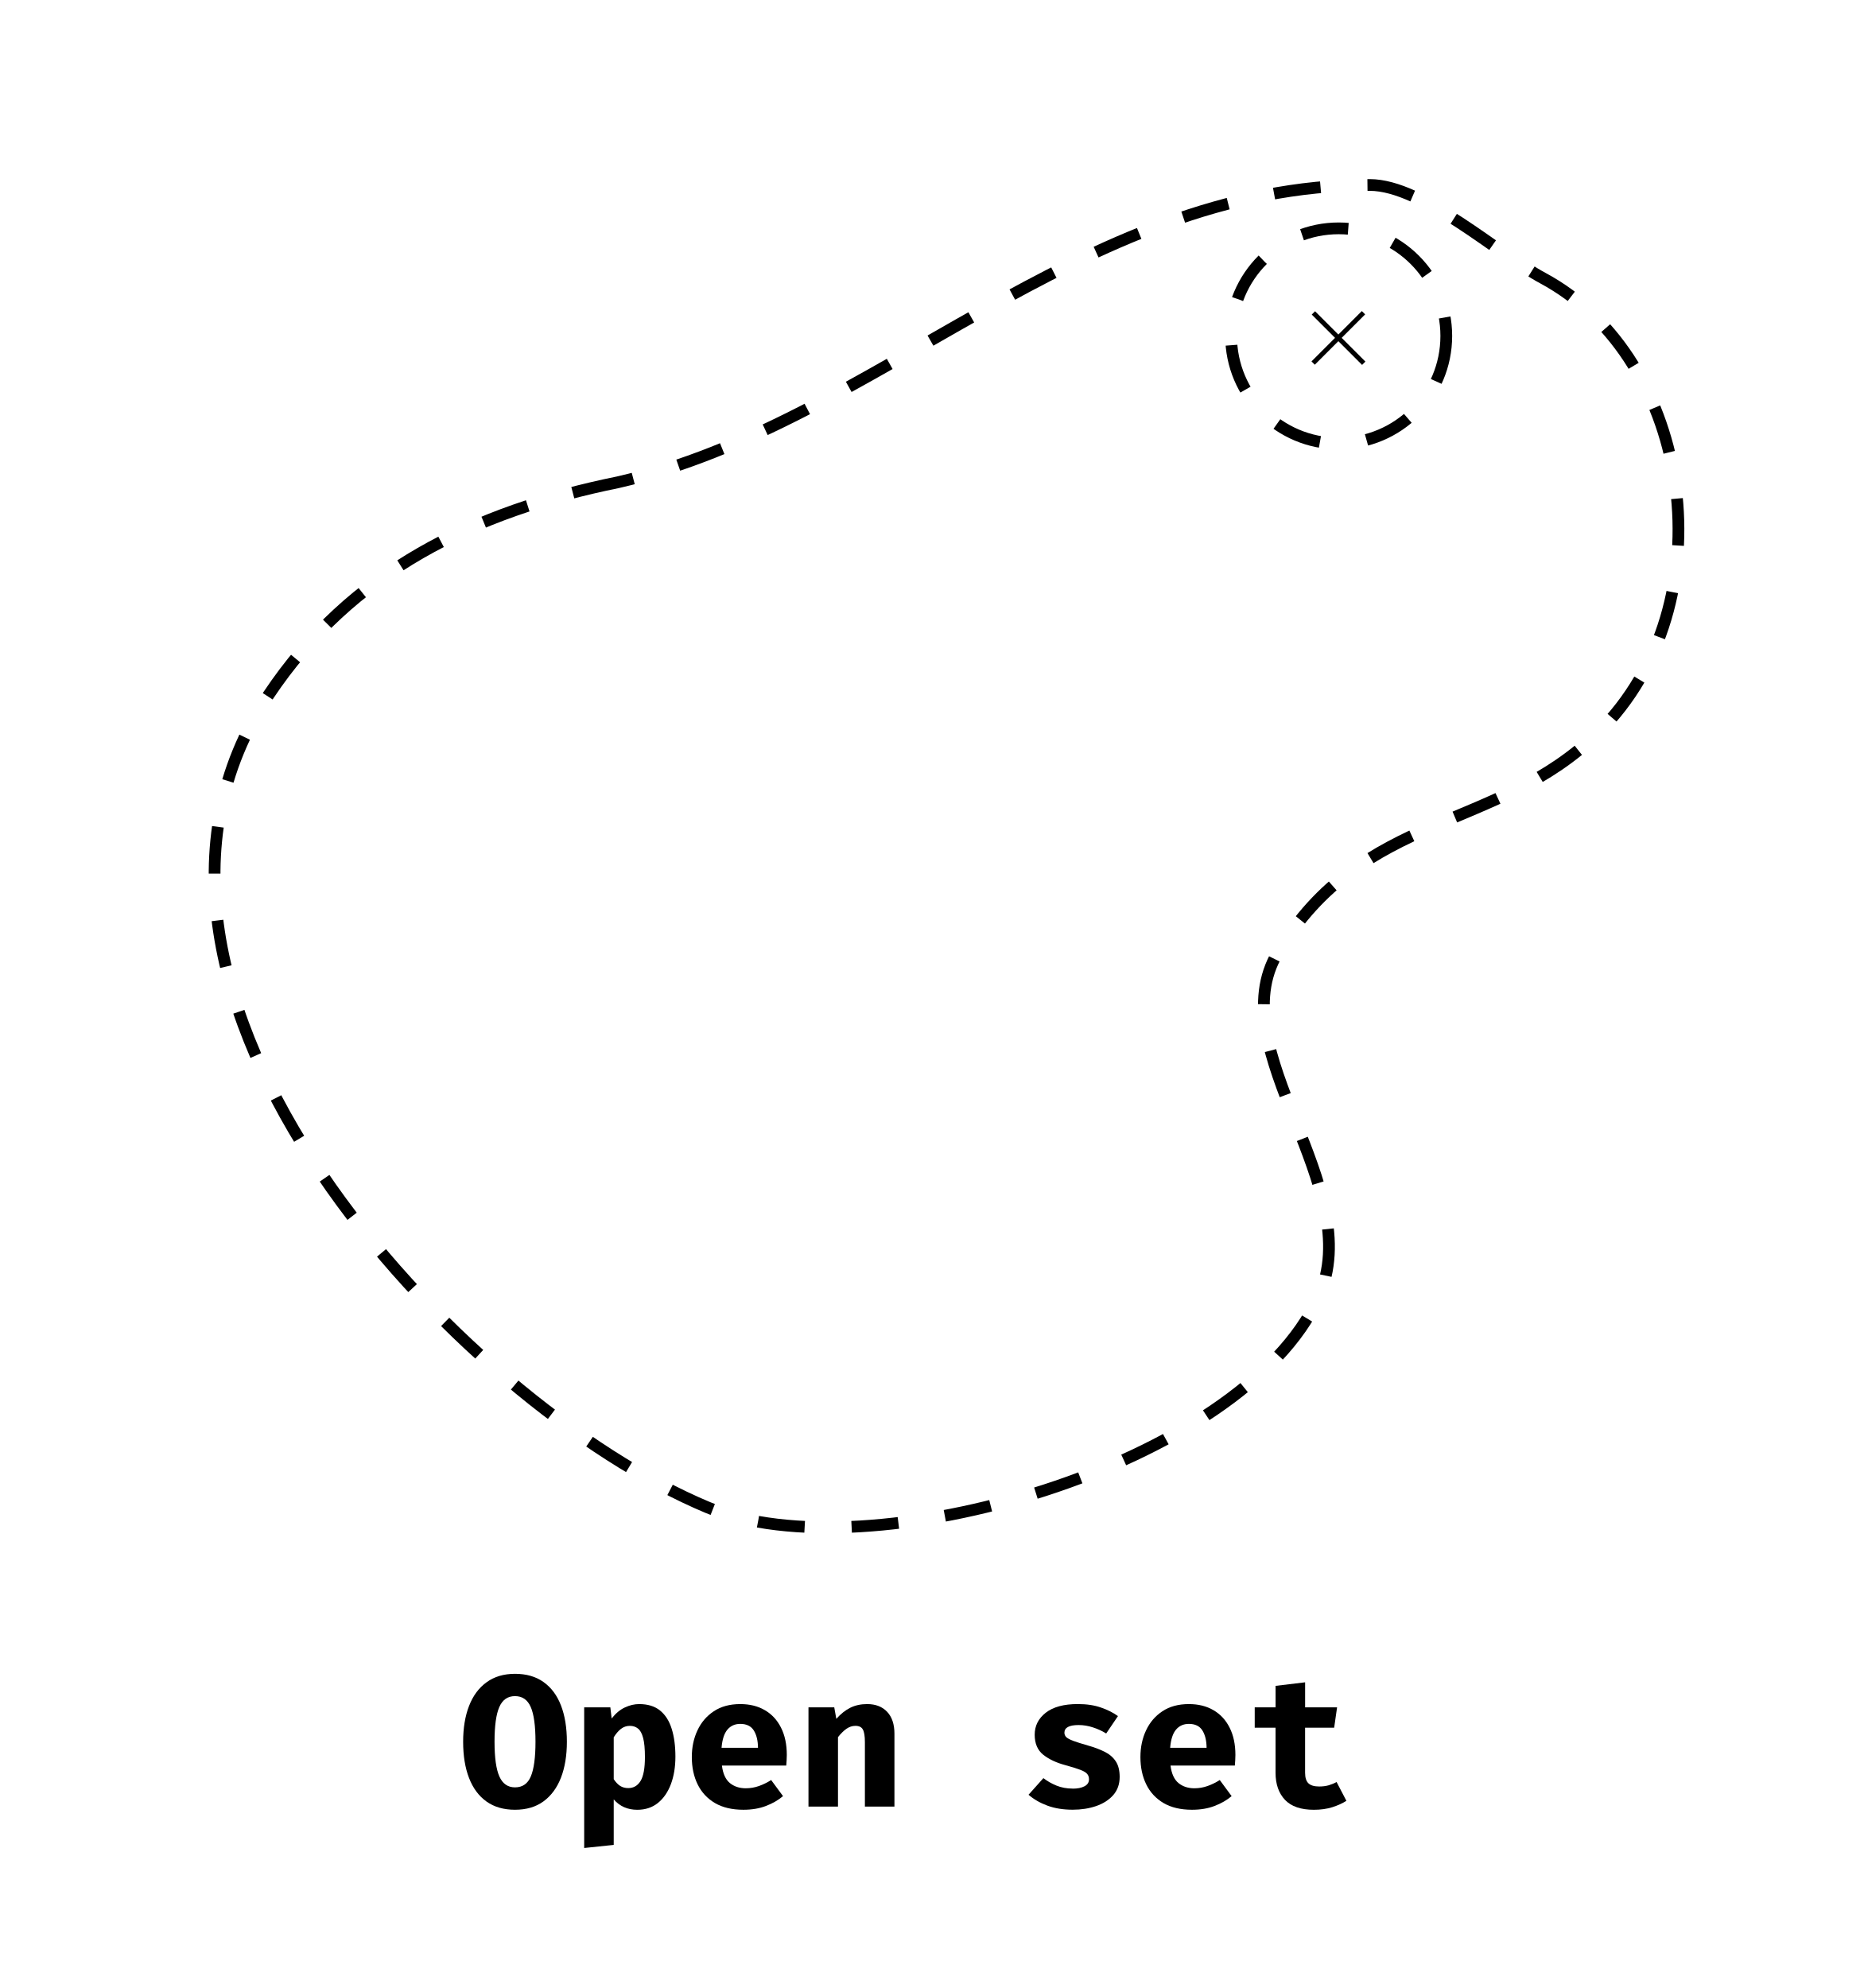
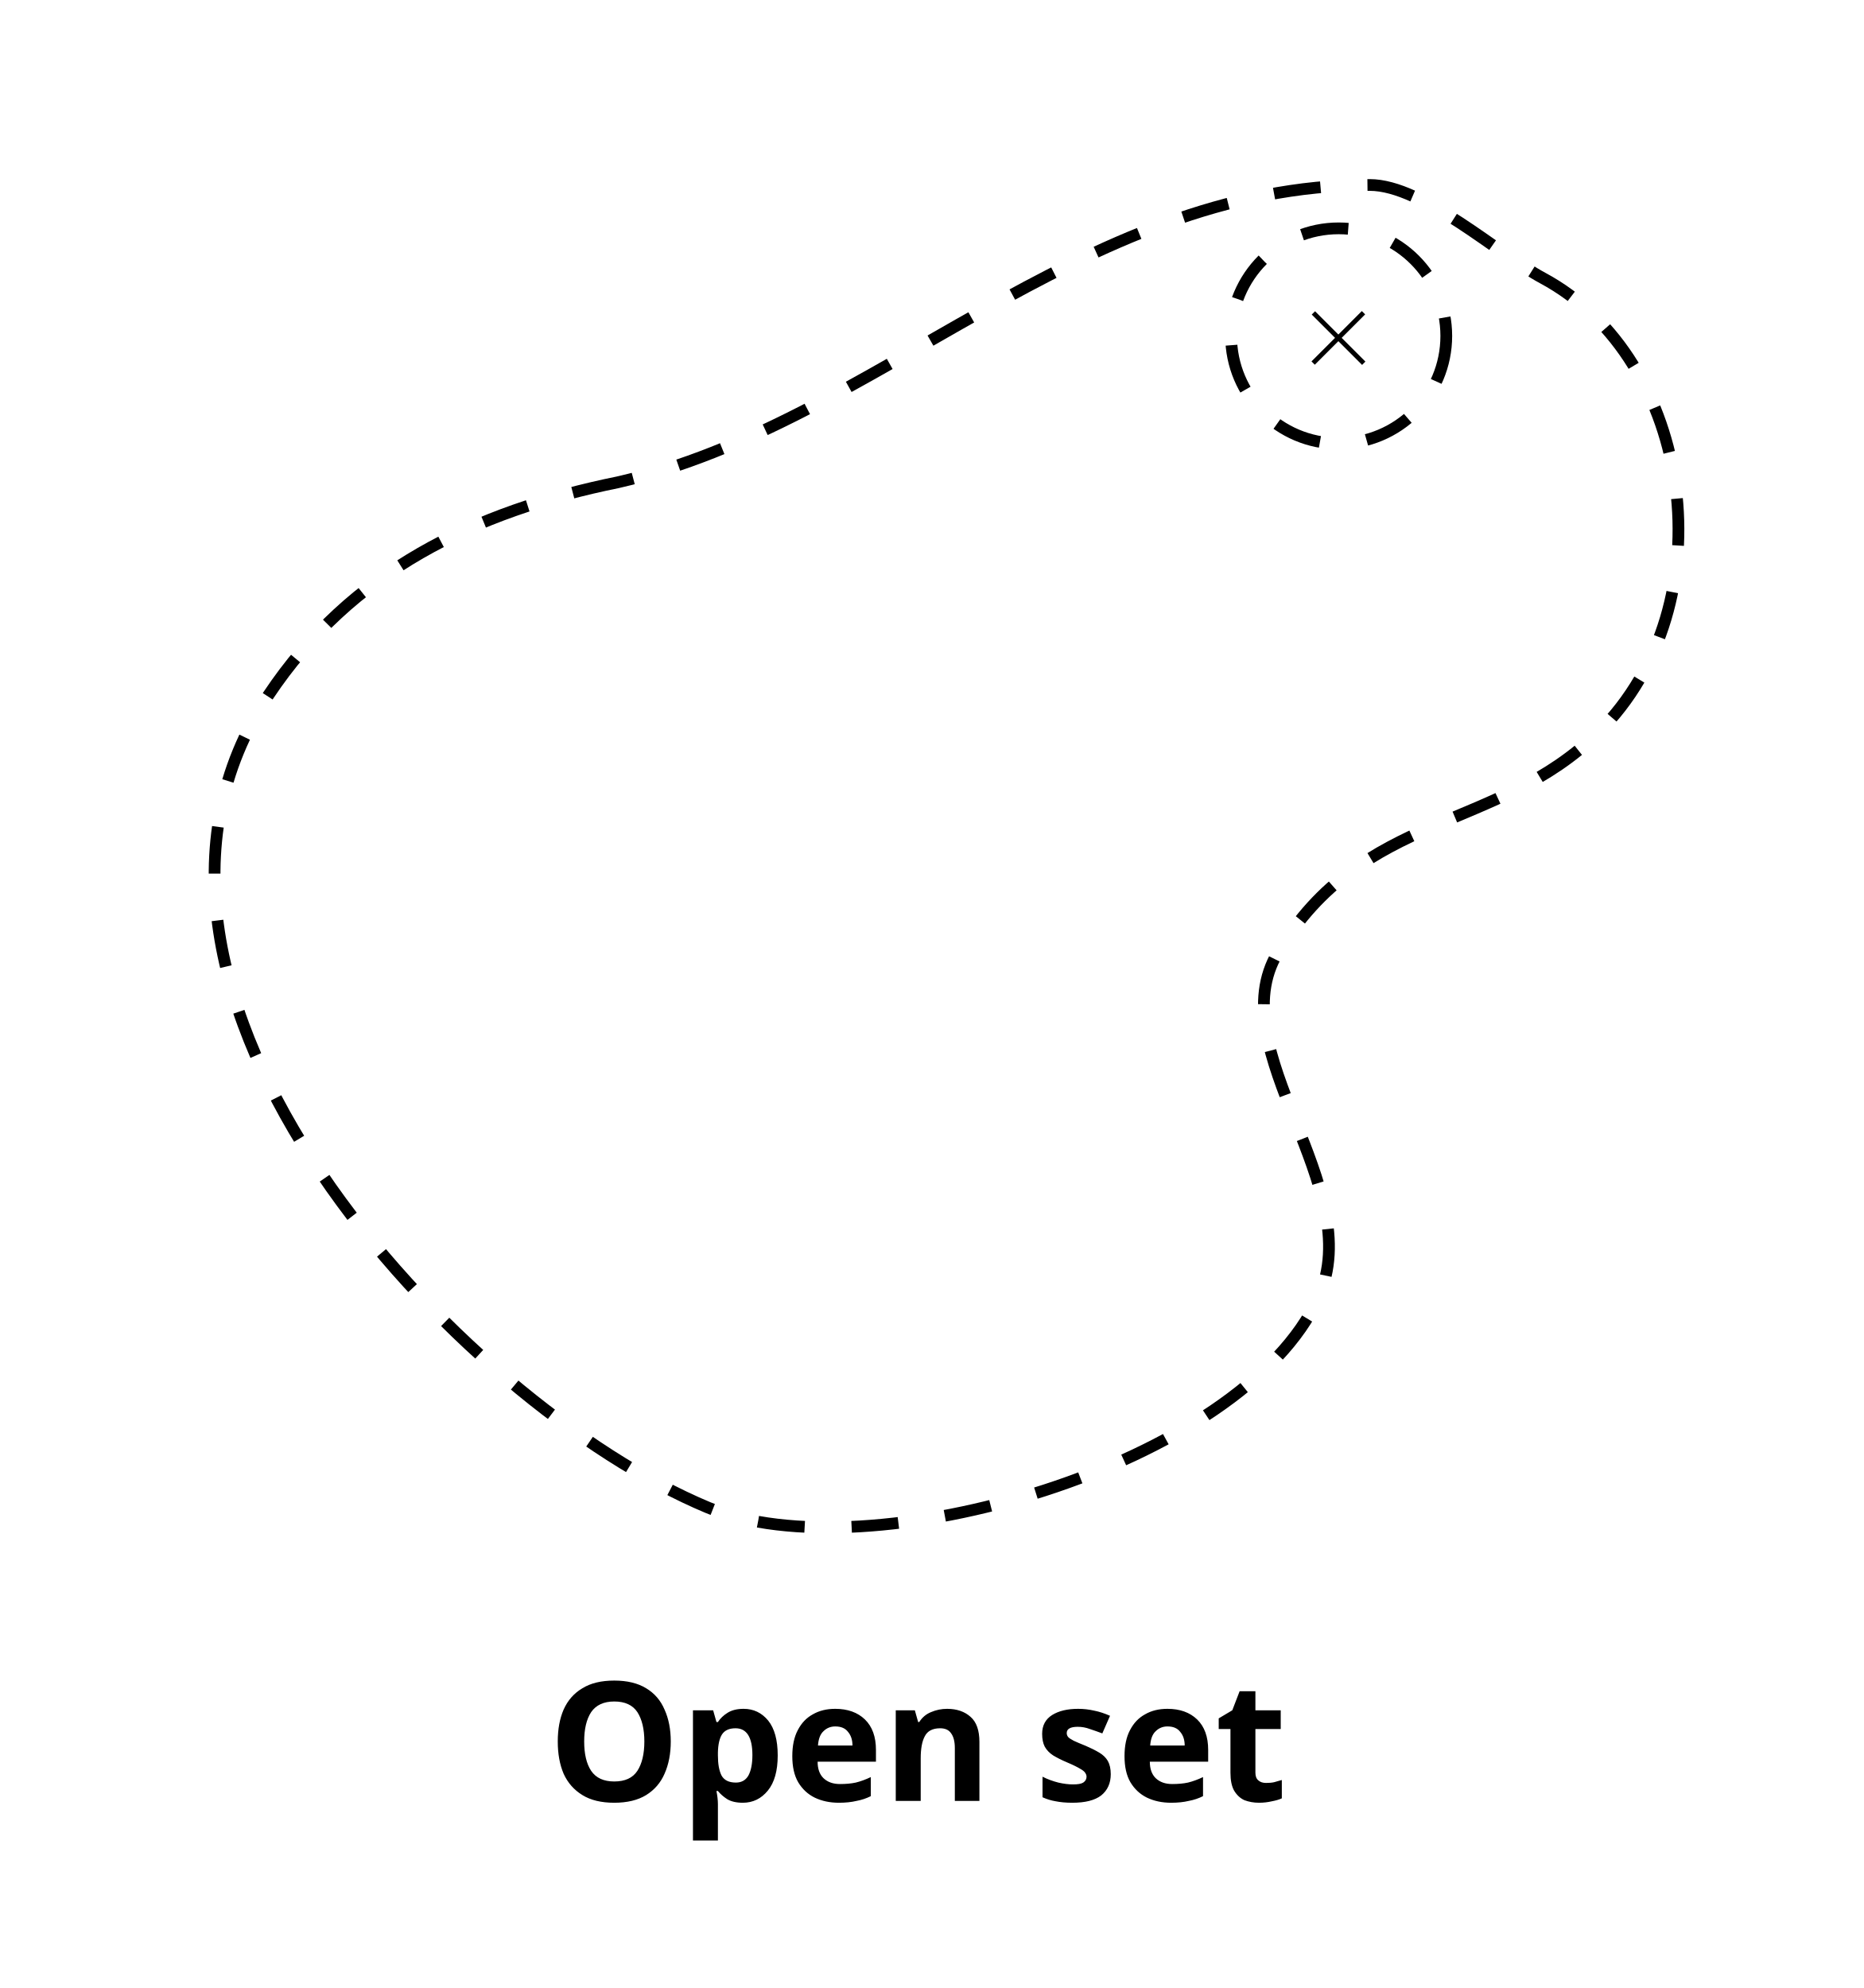
<svg xmlns="http://www.w3.org/2000/svg" width="300" height="320" viewBox="0 0 79.375 84.667" version="1.1" id="svg5">
  <defs id="defs2" />
  <g id="layer1">
    <path style="fill:none;stroke:#000000;stroke-width:0.5;stroke-linejoin:bevel;stroke-miterlimit:4;stroke-dasharray:2, 2;stroke-dashoffset:0;stroke-opacity:1" d="m 26.343,20.534 c -6.137,1.242 -11.393,3.795 -14.908,9.068 -8.394,12.591 8.143,30.197 18.716,34.604 6.79,2.83 22.757,-1.793 26.001,-8.955 2.139,-4.723 -4.238,-10.509 -1.732,-14.687 3.619,-6.032 9.33,-5.113 13.647,-9.369 C 73.61,25.73 72.111,15.278 65.698,11.84 63.842,10.844 60.604,7.878 58.335,7.878 c -12.376,0 -21.049,10.157 -31.992,12.655 z" id="path321" />
    <circle style="fill:none;stroke:#000000;stroke-width:0.5;stroke-linejoin:bevel;stroke-miterlimit:4;stroke-dasharray:2, 2;stroke-dashoffset:0;stroke-opacity:1" id="path1613" cx="57.012" cy="14.307" r="4.582" />
    <g id="g2313" transform="translate(-0.4832941,-3.434535)">
      <path style="fill:none;stroke:#000000;stroke-width:0.2;stroke-linejoin:bevel;stroke-miterlimit:4;stroke-dasharray:none;stroke-dashoffset:0;stroke-opacity:1" d="m 58.551,16.753 -2.144,2.144" id="path1843" />
      <g id="g2308">
        <path style="fill:none;stroke:#000000;stroke-width:0.2;stroke-linejoin:bevel;stroke-miterlimit:4;stroke-dasharray:none;stroke-dashoffset:0;stroke-opacity:1" d="m 56.418,16.761 2.144,2.144" id="path1843-3" />
      </g>
    </g>
-     <g aria-label="Open set" id="text4187" style="font-weight:bold;font-size:7.761px;font-family:'Fira Code';-inkscape-font-specification:'Fira Code Bold';fill:#000000;stroke-width:0.2;stroke-linejoin:bevel">
-       <path d="m 24.142,74.179 q 0,0.876 -0.251,1.528 -0.251,0.649 -0.744,1.011 -0.49,0.358 -1.214,0.358 -0.72,0 -1.214,-0.35 -0.494,-0.354 -0.744,-1.003 -0.251,-0.649 -0.251,-1.544 0,-0.876 0.251,-1.524 0.251,-0.649 0.744,-1.007 0.494,-0.362 1.214,-0.362 0.724,0 1.214,0.35 0.494,0.35 0.744,0.999 0.251,0.649 0.251,1.544 z m -1.337,0 q 0,-1.019 -0.203,-1.481 -0.203,-0.462 -0.669,-0.462 -0.466,0 -0.669,0.466 -0.203,0.462 -0.203,1.477 0,1.019 0.207,1.481 0.207,0.462 0.665,0.462 0.478,0 0.673,-0.466 0.199,-0.47 0.199,-1.477 z" id="path5275" />
-       <path d="m 27.219,72.575 q 0.553,0 0.892,0.275 0.338,0.275 0.494,0.776 0.159,0.501 0.159,1.19 0,0.653 -0.191,1.166 -0.191,0.509 -0.553,0.804 -0.362,0.291 -0.88,0.291 -0.617,0 -1.003,-0.442 v 1.938 l -1.258,0.131 v -5.99 h 1.114 l 0.056,0.474 q 0.259,-0.33 0.565,-0.47 0.306,-0.143 0.605,-0.143 z m -0.39,0.927 q -0.219,0 -0.386,0.131 -0.167,0.131 -0.306,0.358 v 1.783 q 0.131,0.195 0.275,0.287 0.147,0.092 0.346,0.092 0.334,0 0.521,-0.302 0.187,-0.306 0.187,-1.019 0,-0.525 -0.076,-0.812 -0.076,-0.291 -0.219,-0.402 -0.143,-0.115 -0.342,-0.115 z" id="path5277" />
-       <path d="m 30.745,75.194 q 0.064,0.517 0.338,0.744 0.275,0.223 0.677,0.223 0.291,0 0.561,-0.096 0.271,-0.096 0.521,-0.255 l 0.505,0.685 q -0.299,0.255 -0.724,0.418 -0.422,0.163 -0.963,0.163 -0.724,0 -1.214,-0.287 -0.49,-0.291 -0.736,-0.796 -0.247,-0.505 -0.247,-1.162 0,-0.625 0.239,-1.134 0.239,-0.513 0.697,-0.816 0.462,-0.306 1.126,-0.306 0.605,0 1.047,0.259 0.446,0.259 0.689,0.744 0.247,0.486 0.247,1.166 0,0.107 -0.008,0.231 -0.004,0.123 -0.016,0.219 z m 0.78,-1.775 q -0.338,0 -0.545,0.243 -0.207,0.243 -0.251,0.776 h 1.552 q -0.004,-0.462 -0.179,-0.74 -0.175,-0.279 -0.577,-0.279 z" id="path5279" />
-       <path d="m 34.431,76.941 v -4.227 h 1.098 l 0.088,0.49 q 0.283,-0.318 0.597,-0.474 0.314,-0.155 0.716,-0.155 0.541,0 0.852,0.33 0.31,0.33 0.31,0.931 v 3.104 h -1.258 v -2.742 q 0,-0.39 -0.088,-0.541 -0.084,-0.155 -0.318,-0.155 -0.199,0 -0.382,0.127 -0.179,0.127 -0.358,0.354 v 2.957 z" id="path5281" />
-       <path d="m 45.678,76.177 q 0.314,0 0.505,-0.1 0.195,-0.1 0.195,-0.299 0,-0.135 -0.076,-0.227 -0.076,-0.092 -0.291,-0.175 -0.215,-0.084 -0.637,-0.199 -0.581,-0.155 -0.947,-0.446 -0.362,-0.291 -0.362,-0.852 0,-0.565 0.47,-0.935 0.474,-0.37 1.365,-0.37 0.565,0 0.983,0.147 0.422,0.143 0.728,0.366 l -0.501,0.74 q -0.263,-0.163 -0.565,-0.259 -0.302,-0.1 -0.609,-0.1 -0.605,0 -0.605,0.326 0,0.107 0.076,0.187 0.08,0.076 0.295,0.159 0.215,0.08 0.629,0.199 0.41,0.115 0.712,0.267 0.306,0.151 0.474,0.406 0.167,0.251 0.167,0.665 0,0.462 -0.275,0.776 -0.275,0.31 -0.728,0.466 -0.454,0.155 -0.995,0.155 -0.613,0 -1.083,-0.175 -0.47,-0.175 -0.8,-0.462 l 0.633,-0.708 q 0.247,0.191 0.557,0.318 0.314,0.127 0.685,0.127 z" id="path5283" />
-       <path d="m 49.85,75.194 q 0.064,0.517 0.338,0.744 0.275,0.223 0.677,0.223 0.291,0 0.561,-0.096 0.271,-0.096 0.521,-0.255 l 0.505,0.685 q -0.299,0.255 -0.724,0.418 -0.422,0.163 -0.963,0.163 -0.724,0 -1.214,-0.287 -0.49,-0.291 -0.736,-0.796 -0.247,-0.505 -0.247,-1.162 0,-0.625 0.239,-1.134 0.239,-0.513 0.697,-0.816 0.462,-0.306 1.126,-0.306 0.605,0 1.047,0.259 0.446,0.259 0.689,0.744 0.247,0.486 0.247,1.166 0,0.107 -0.008,0.231 -0.004,0.123 -0.016,0.219 z m 0.78,-1.775 q -0.338,0 -0.545,0.243 -0.207,0.243 -0.251,0.776 h 1.552 q -0.004,-0.462 -0.179,-0.74 -0.175,-0.279 -0.577,-0.279 z" id="path5285" />
-       <path d="m 57.34,76.695 q -0.247,0.159 -0.597,0.271 -0.35,0.111 -0.788,0.111 -0.828,0 -1.23,-0.422 -0.402,-0.426 -0.402,-1.154 V 73.582 H 53.436 v -0.868 h 0.888 v -0.915 l 1.258,-0.151 v 1.067 h 1.361 L 56.819,73.582 H 55.581 v 1.918 q 0,0.314 0.143,0.45 0.143,0.135 0.458,0.135 0.223,0 0.406,-0.052 0.187,-0.056 0.334,-0.139 z" id="path5287" />
-     </g>
+     <text xml:space="preserve" style="font-style:normal;font-variant:normal;font-weight:bold;font-stretch:normal;font-size:7.056px;font-family:'Fira Code';-inkscape-font-specification:'Fira Code, Bold';font-variant-ligatures:normal;font-variant-caps:normal;font-variant-numeric:normal;font-variant-east-asian:normal;fill:#808080;stroke-width:0.397;stroke-linecap:round;stroke-linejoin:round" x="23.348" y="76.701" id="text30815">
+       <tspan id="tspan30813" style="font-style:normal;font-variant:normal;font-weight:bold;font-stretch:normal;font-size:7.056px;font-family:'Fira Code';-inkscape-font-specification:'Fira Code, Bold';font-variant-ligatures:normal;font-variant-caps:normal;font-variant-numeric:normal;font-variant-east-asian:normal;fill:#000000;stroke-width:0.397" x="23.348" y="76.701">Open set</tspan>
+     </text>
  </g>
</svg>
